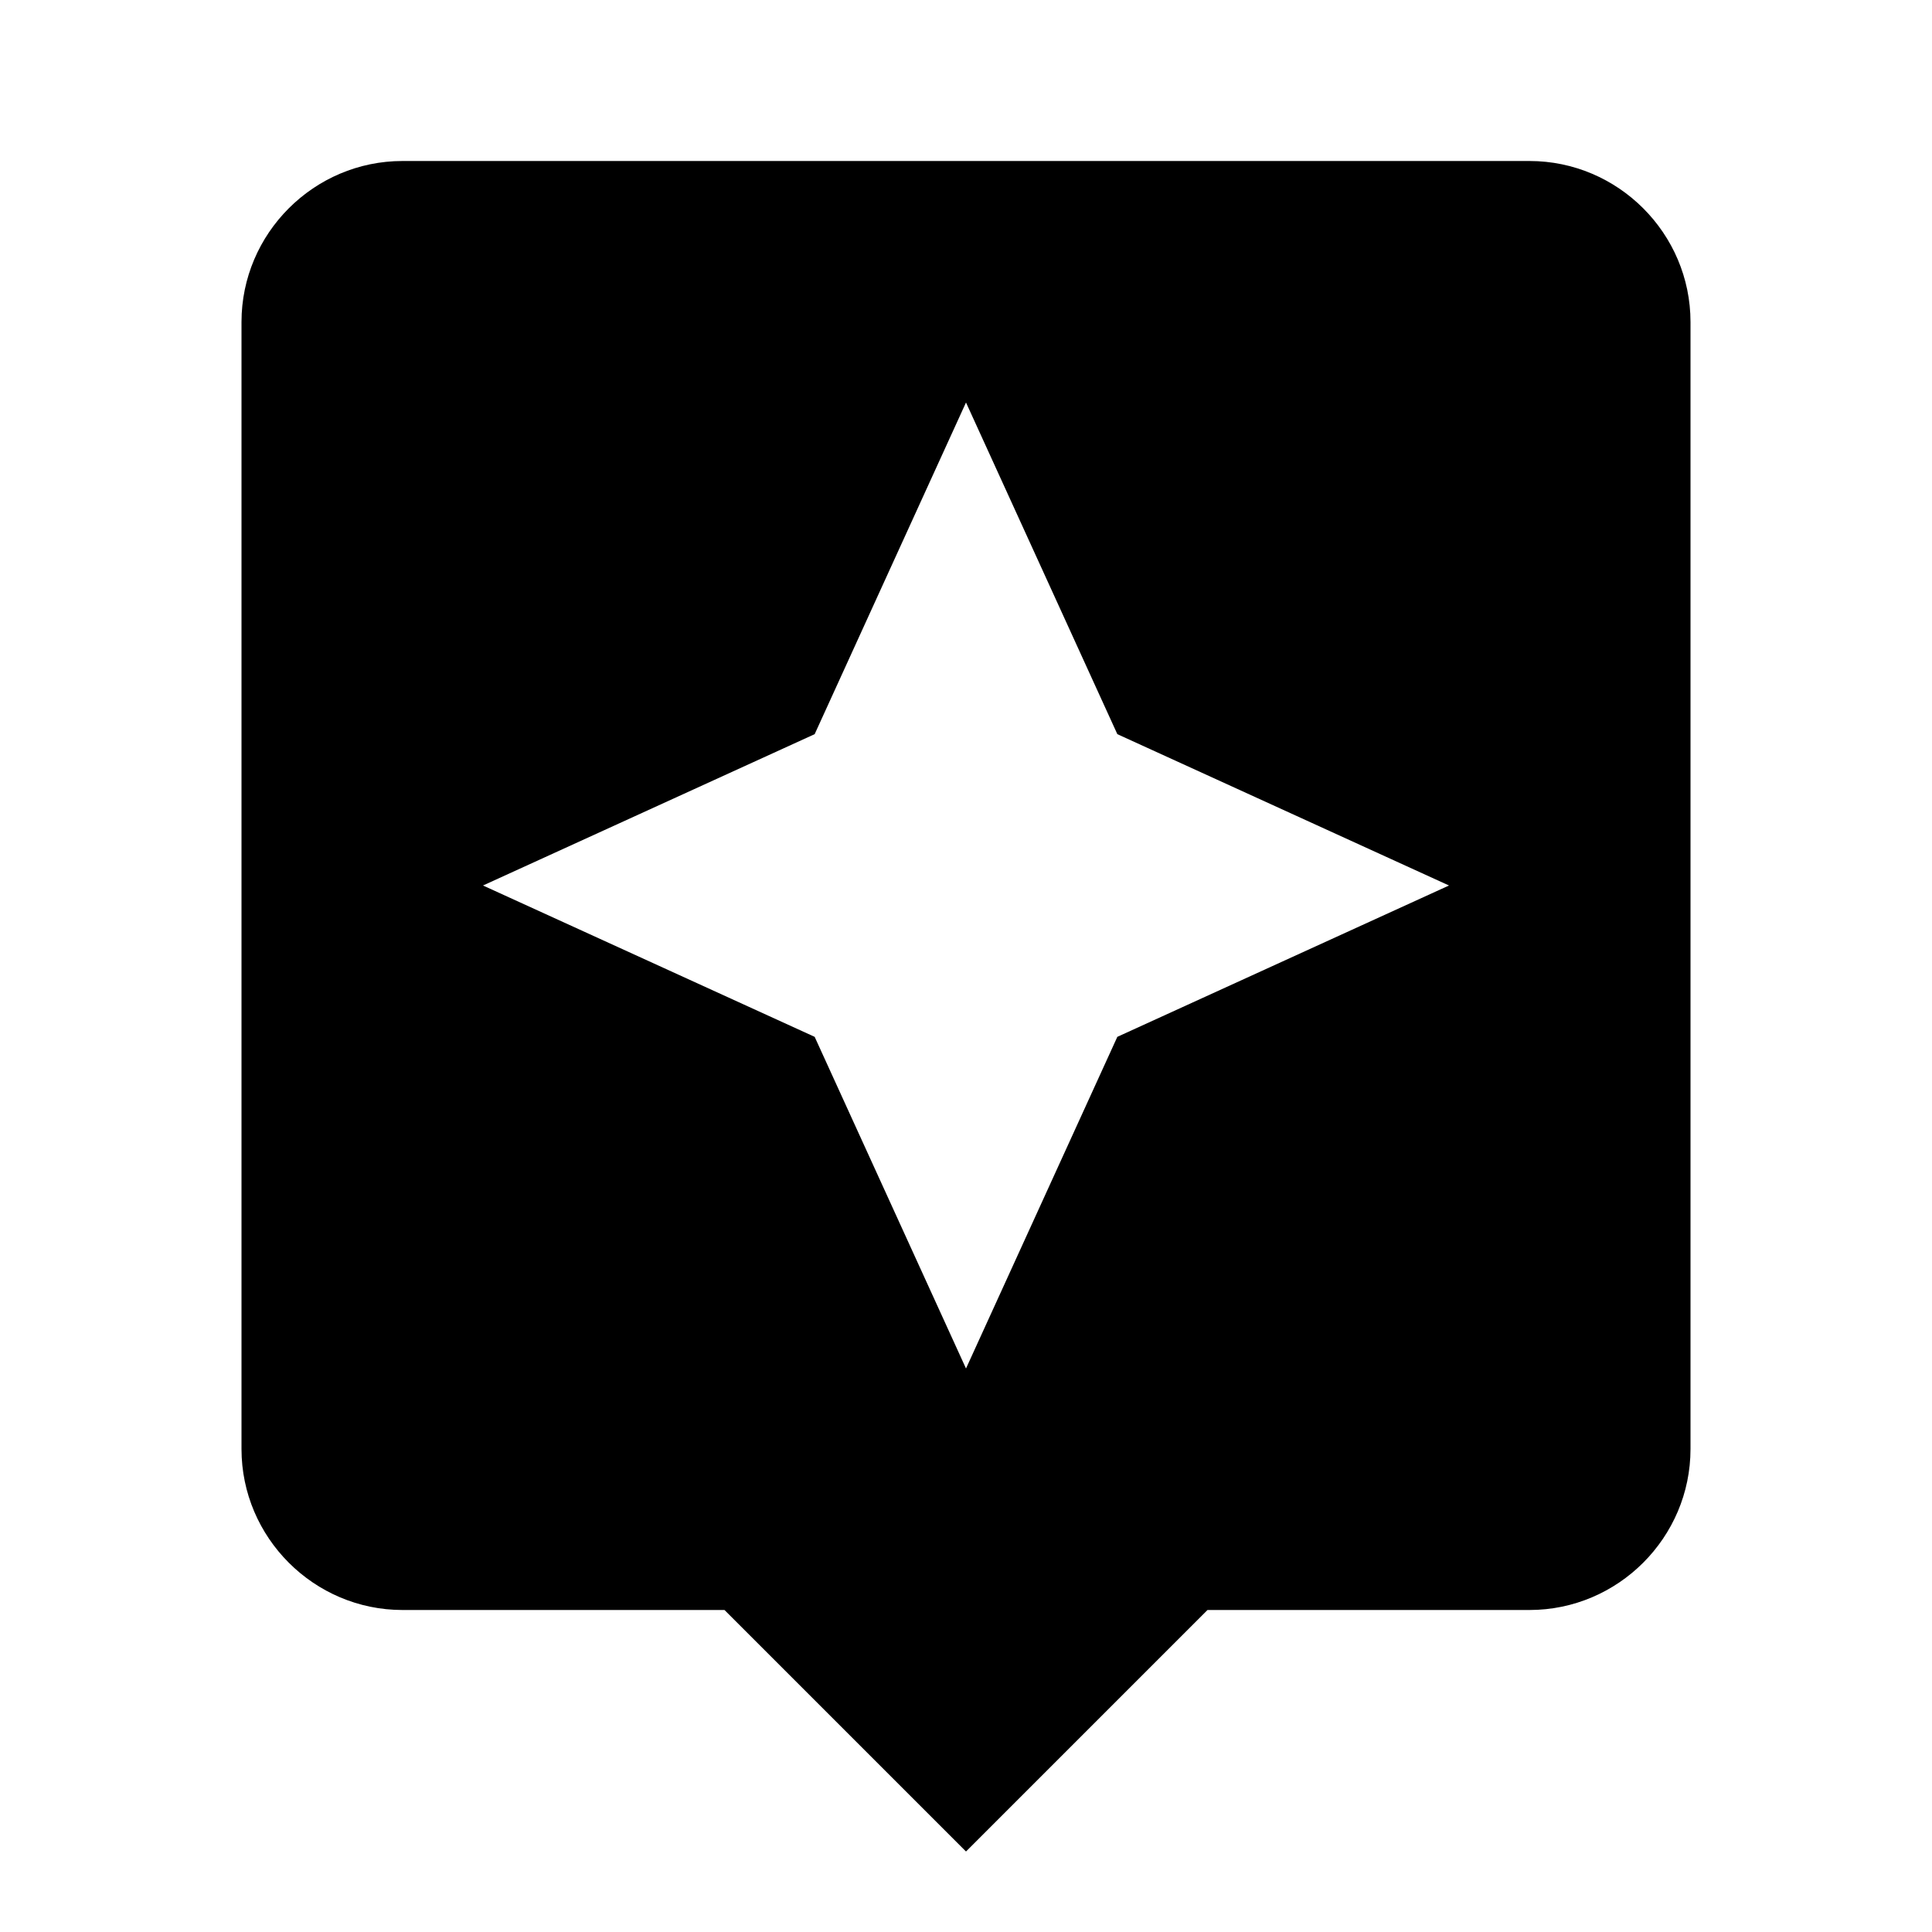
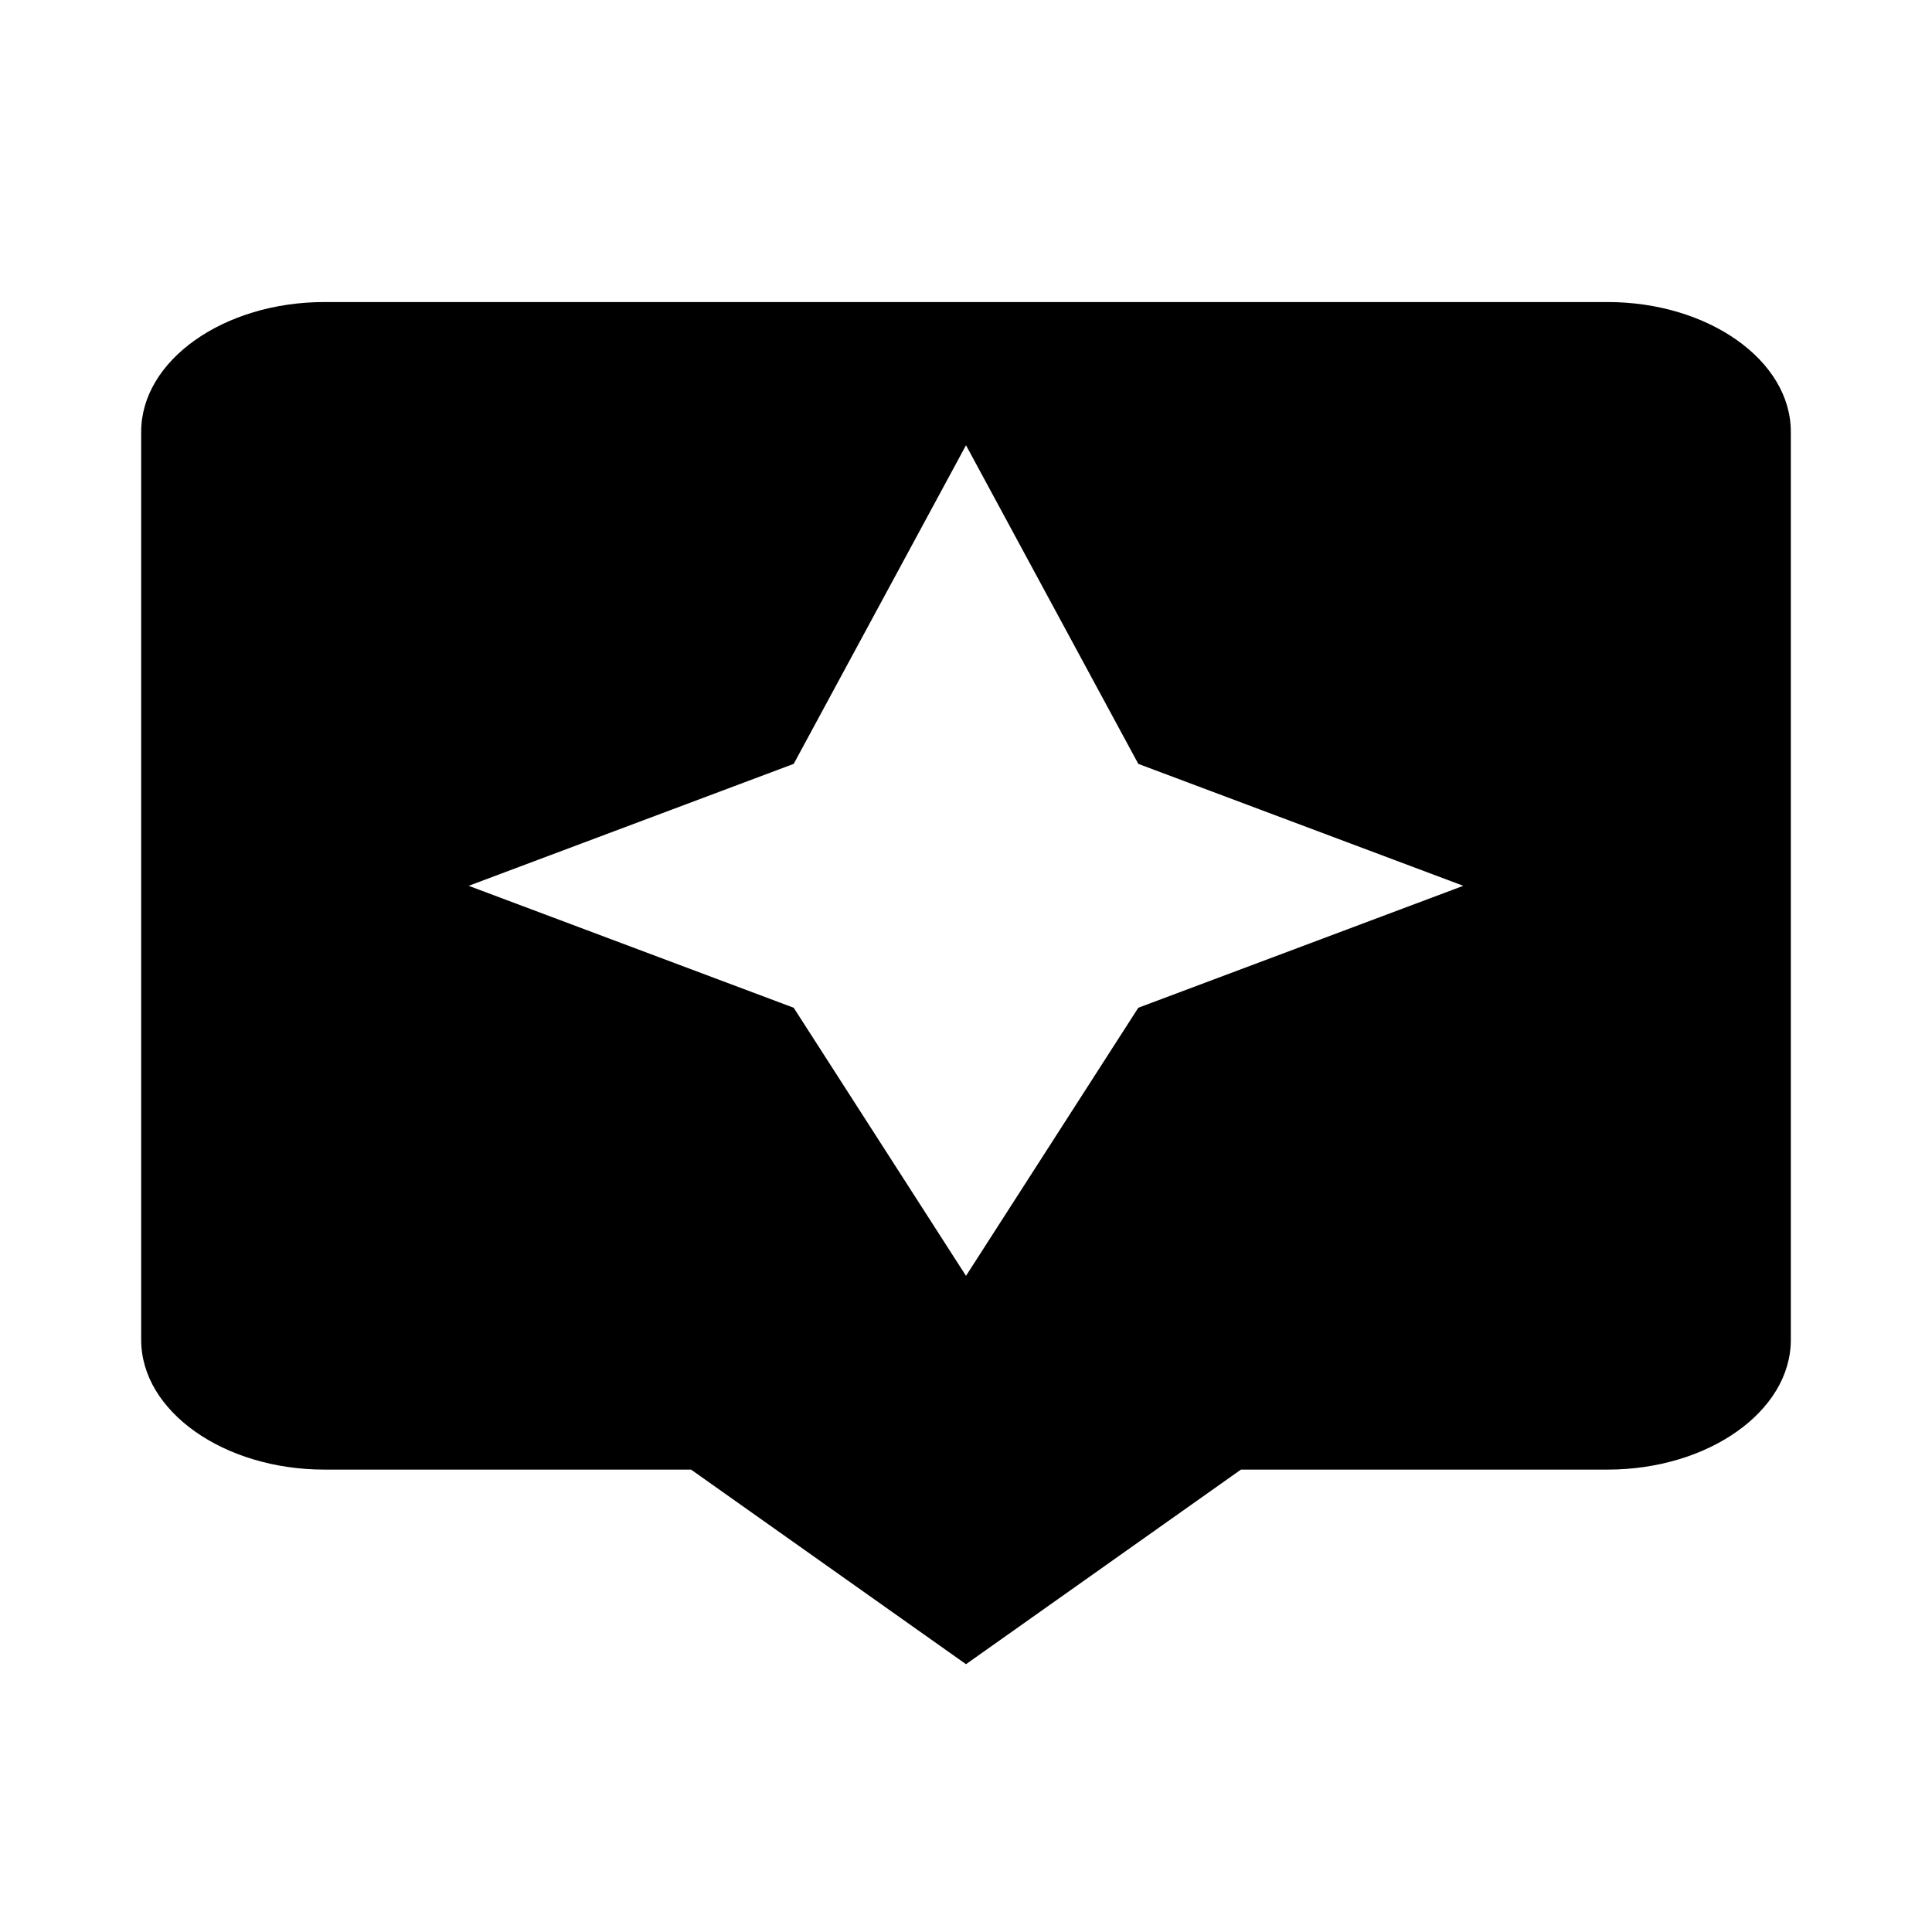
- <svg xmlns="http://www.w3.org/2000/svg" viewBox="0 0 24 24">
-   <path d="M0 0h24v24H0z" fill="none" />
-   <path d="M19 2H5c-1.1 0-2 .9-2 2v14c0 1.1.9 2 2 2h4l3 3 3-3h4c1.1 0 2-.9 2-2V4c0-1.1-.9-2-2-2zm-5.12 10.88L12 17l-1.88-4.12L6 11l4.12-1.88L12 5l1.88 4.12L18 11l-4.12 1.88z" />
+ <svg xmlns="http://www.w3.org/2000/svg" viewBox="0 0 742 742">
+   <path d="M617.383 116H124.617c-38.717 0-70.395 22.421-70.395 49.823v348.764c0 27.403 31.678 49.823 70.395 49.823h140.79L371 639.146l105.593-74.735h140.79c38.717 0 70.395-22.421 70.395-49.823V165.823c0-27.403-31.678-49.823-70.395-49.823zM437.171 387.039L371 490l-66.171-102.961L180 340.205l124.829-46.834L371 171l66.171 122.371L562 340.205l-124.829 46.834z" />
</svg>
